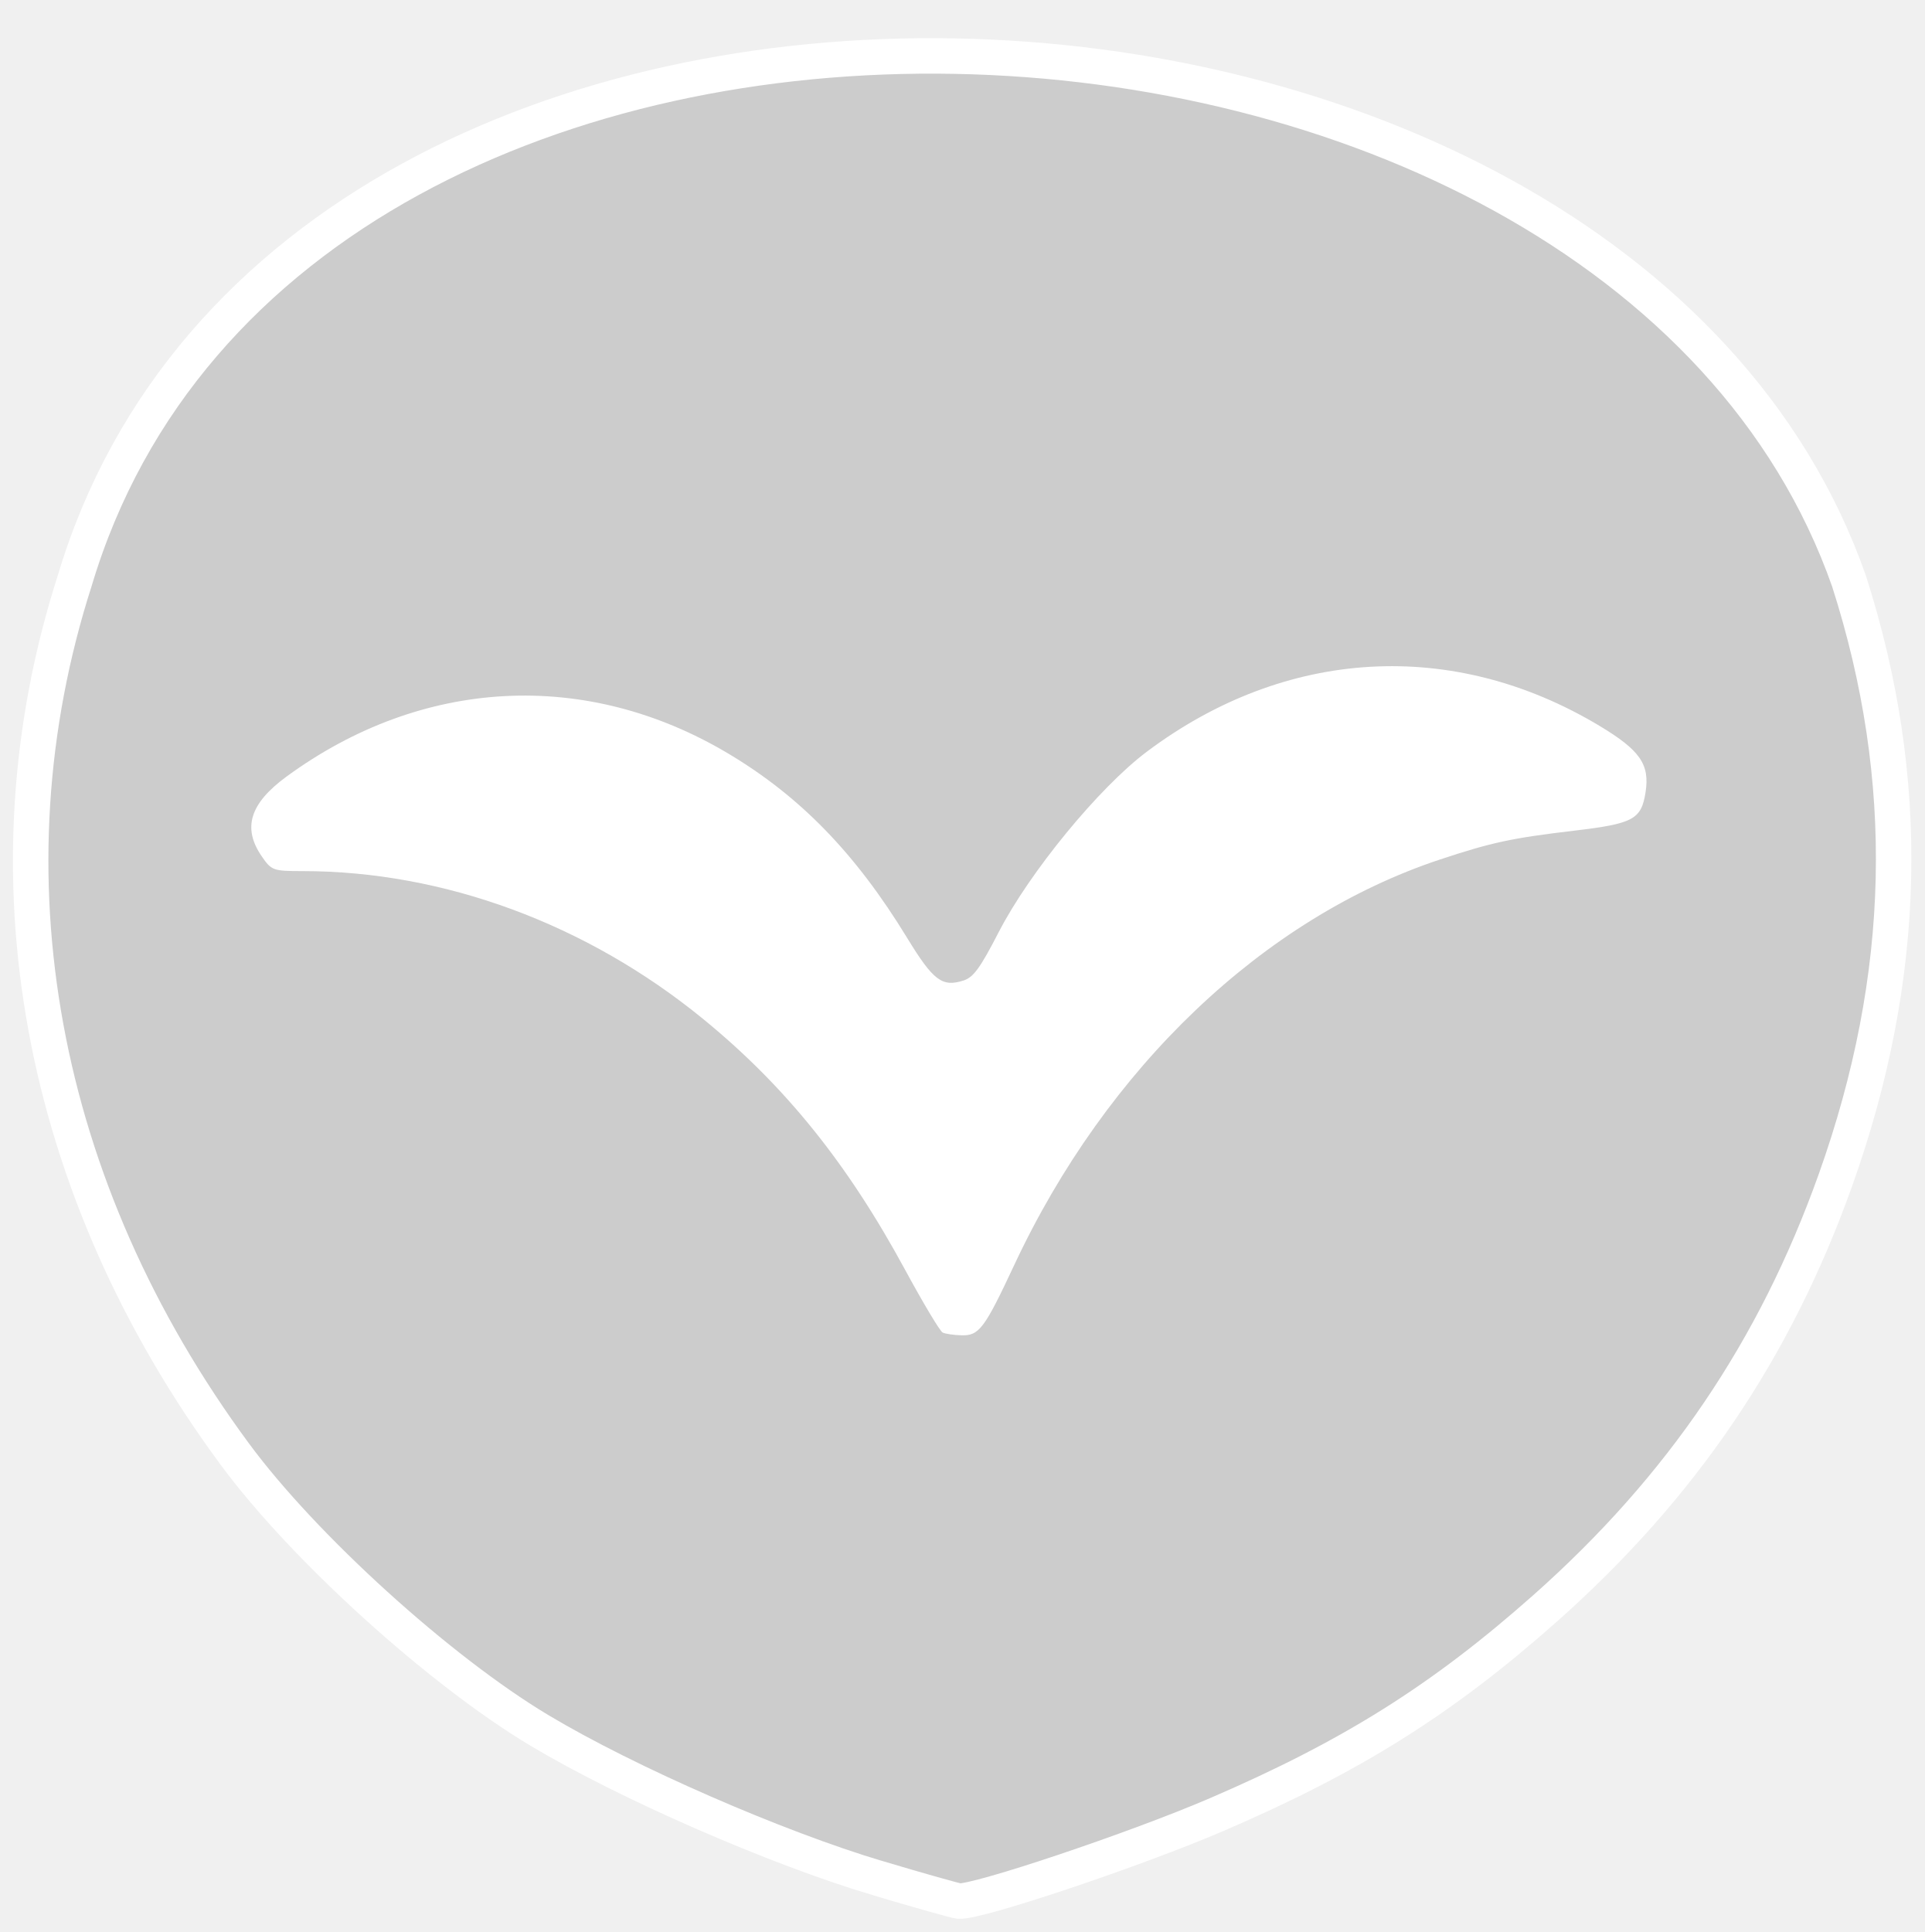
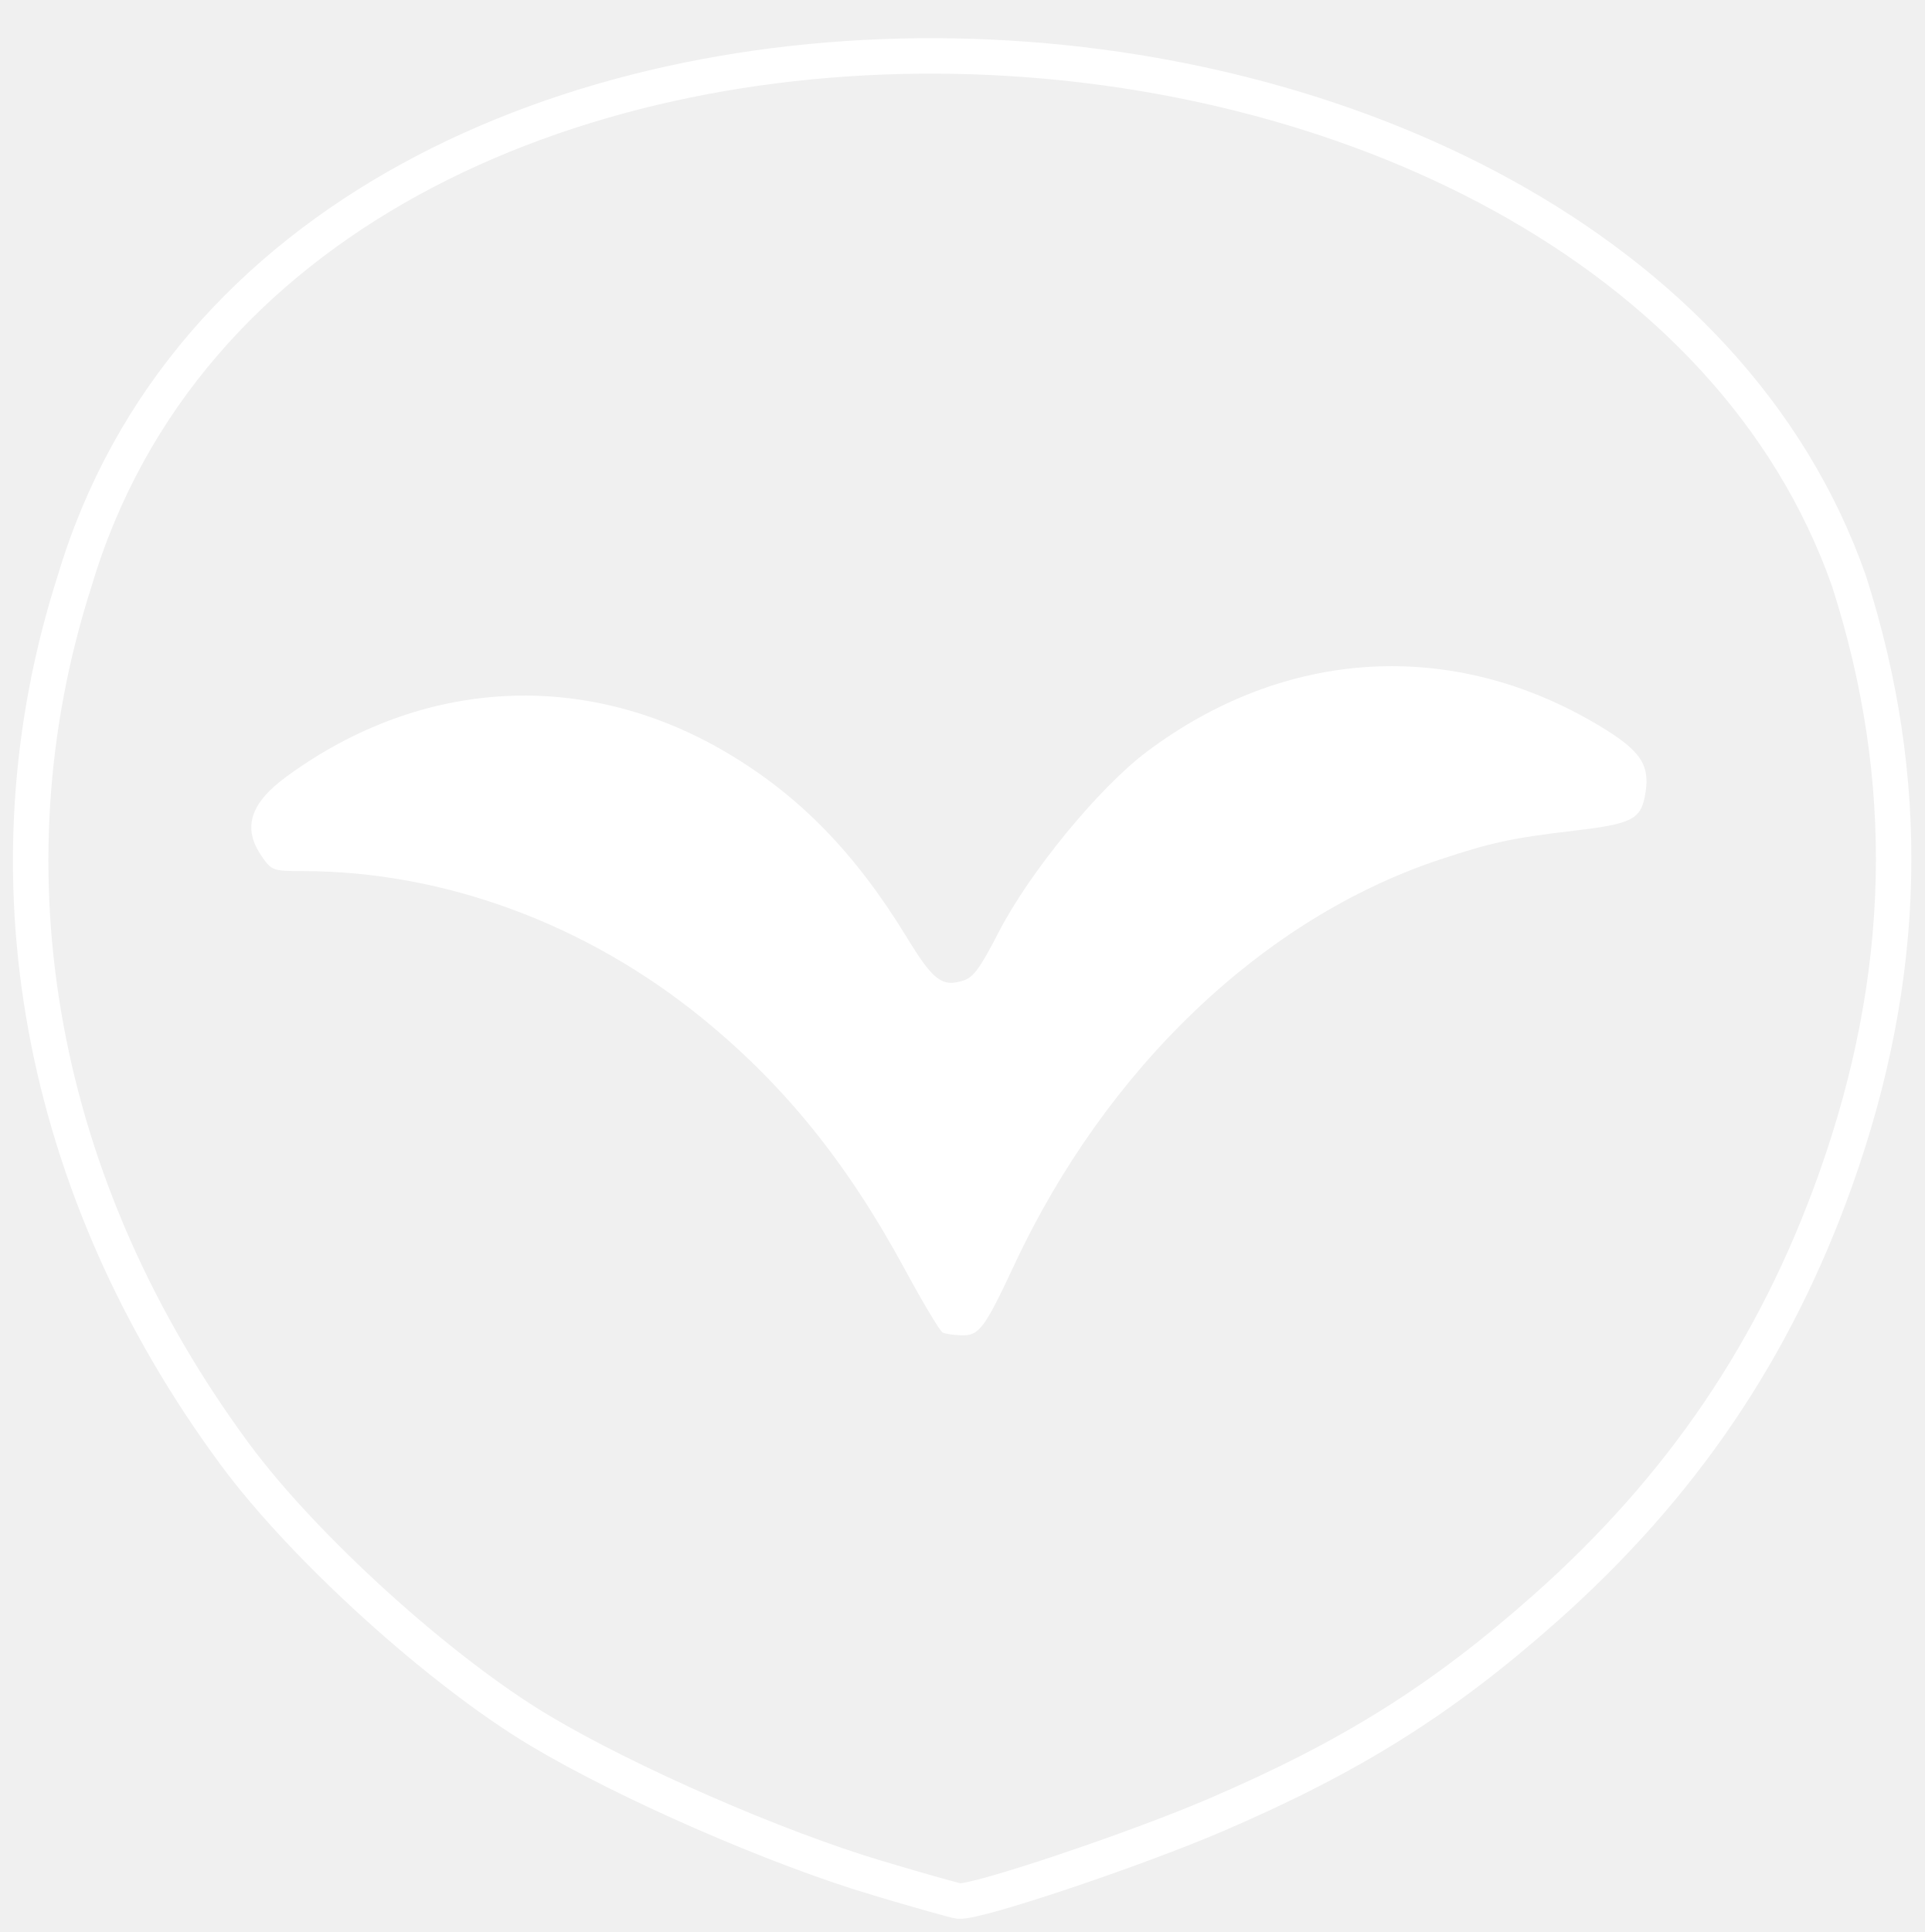
<svg xmlns="http://www.w3.org/2000/svg" width="206.368mm" height="207.193mm" viewBox="0 0 206.368 207.193" version="1.1" id="svg8">
  <defs id="defs2" />
  <g id="layer1" transform="translate(-3.438967,-76.91994)">
-     <path style="fill:#cccccc;stroke:#ffffff;stroke-width:3.803;stroke-miterlimit:4;stroke-dasharray:none;stroke-opacity:1" d="M 97.604,278.348 C 86.68,275.097 70.655,268.101 61.288,262.492 50.541,256.057 35.995,242.862 28.613,232.854 7.569,204.321 1.381,170.582 11.443,139.227 c 23.325,-78.146 165.031,-71.952 190.29,0 6.837,21.305 6.359,42.362 -1.458,64.267 -6.482,18.163 -16.5,32.935 -31.147,45.925 -11.018,9.772 -20.74,15.876 -35.208,22.102 -8.67,3.732 -25.636,9.426 -27.638,9.276 -0.326,-0.024 -4.231,-1.127 -8.678,-2.45 z" id="path903" />
+     <path style="fill:#cccccc;stroke:#ffffff;stroke-width:3.803;stroke-miterlimit:4;stroke-dasharray:none;stroke-opacity:1;fill-opacity:0" d="M 97.604,278.348 C 86.68,275.097 70.655,268.101 61.288,262.492 50.541,256.057 35.995,242.862 28.613,232.854 7.569,204.321 1.381,170.582 11.443,139.227 c 23.325,-78.146 165.031,-71.952 190.29,0 6.837,21.305 6.359,42.362 -1.458,64.267 -6.482,18.163 -16.5,32.935 -31.147,45.925 -11.018,9.772 -20.74,15.876 -35.208,22.102 -8.67,3.732 -25.636,9.426 -27.638,9.276 -0.326,-0.024 -4.231,-1.127 -8.678,-2.45 z" id="path903" />
    <path style="fill:#ffffff;fill-opacity:1;stroke-width:0.465" d="m 104.533,219.826 c -0.286,-0.141 -2.107,-3.186 -4.046,-6.765 C 94.307,201.658 87.636,193.378 78.835,186.188 66.357,175.995 51.029,170.339 35.881,170.339 c -3.148,0 -3.326,-0.064 -4.37,-1.58 -2.097,-3.044 -1.278,-5.678 2.661,-8.56 14.528,-10.631 32.124,-11.55 47.357,-2.473 7.737,4.61 13.667,10.72 19.195,19.774 2.804,4.594 3.758,5.313 6.059,4.569 1.056,-0.341 1.785,-1.346 3.759,-5.178 3.316,-6.439 10.765,-15.513 15.892,-19.359 14.879,-11.161 32.844,-12.189 48.531,-2.777 4.351,2.611 5.412,4.131 4.956,7.1 -0.452,2.941 -1.296,3.397 -7.685,4.152 -6.647,0.785 -8.868,1.263 -14.384,3.095 -18.901,6.278 -35.747,22.325 -45.636,43.472 -3.198,6.839 -3.769,7.599 -5.662,7.548 -0.827,-0.022 -1.737,-0.156 -2.023,-0.297 z" id="path5861-9" />
  </g>
</svg>
